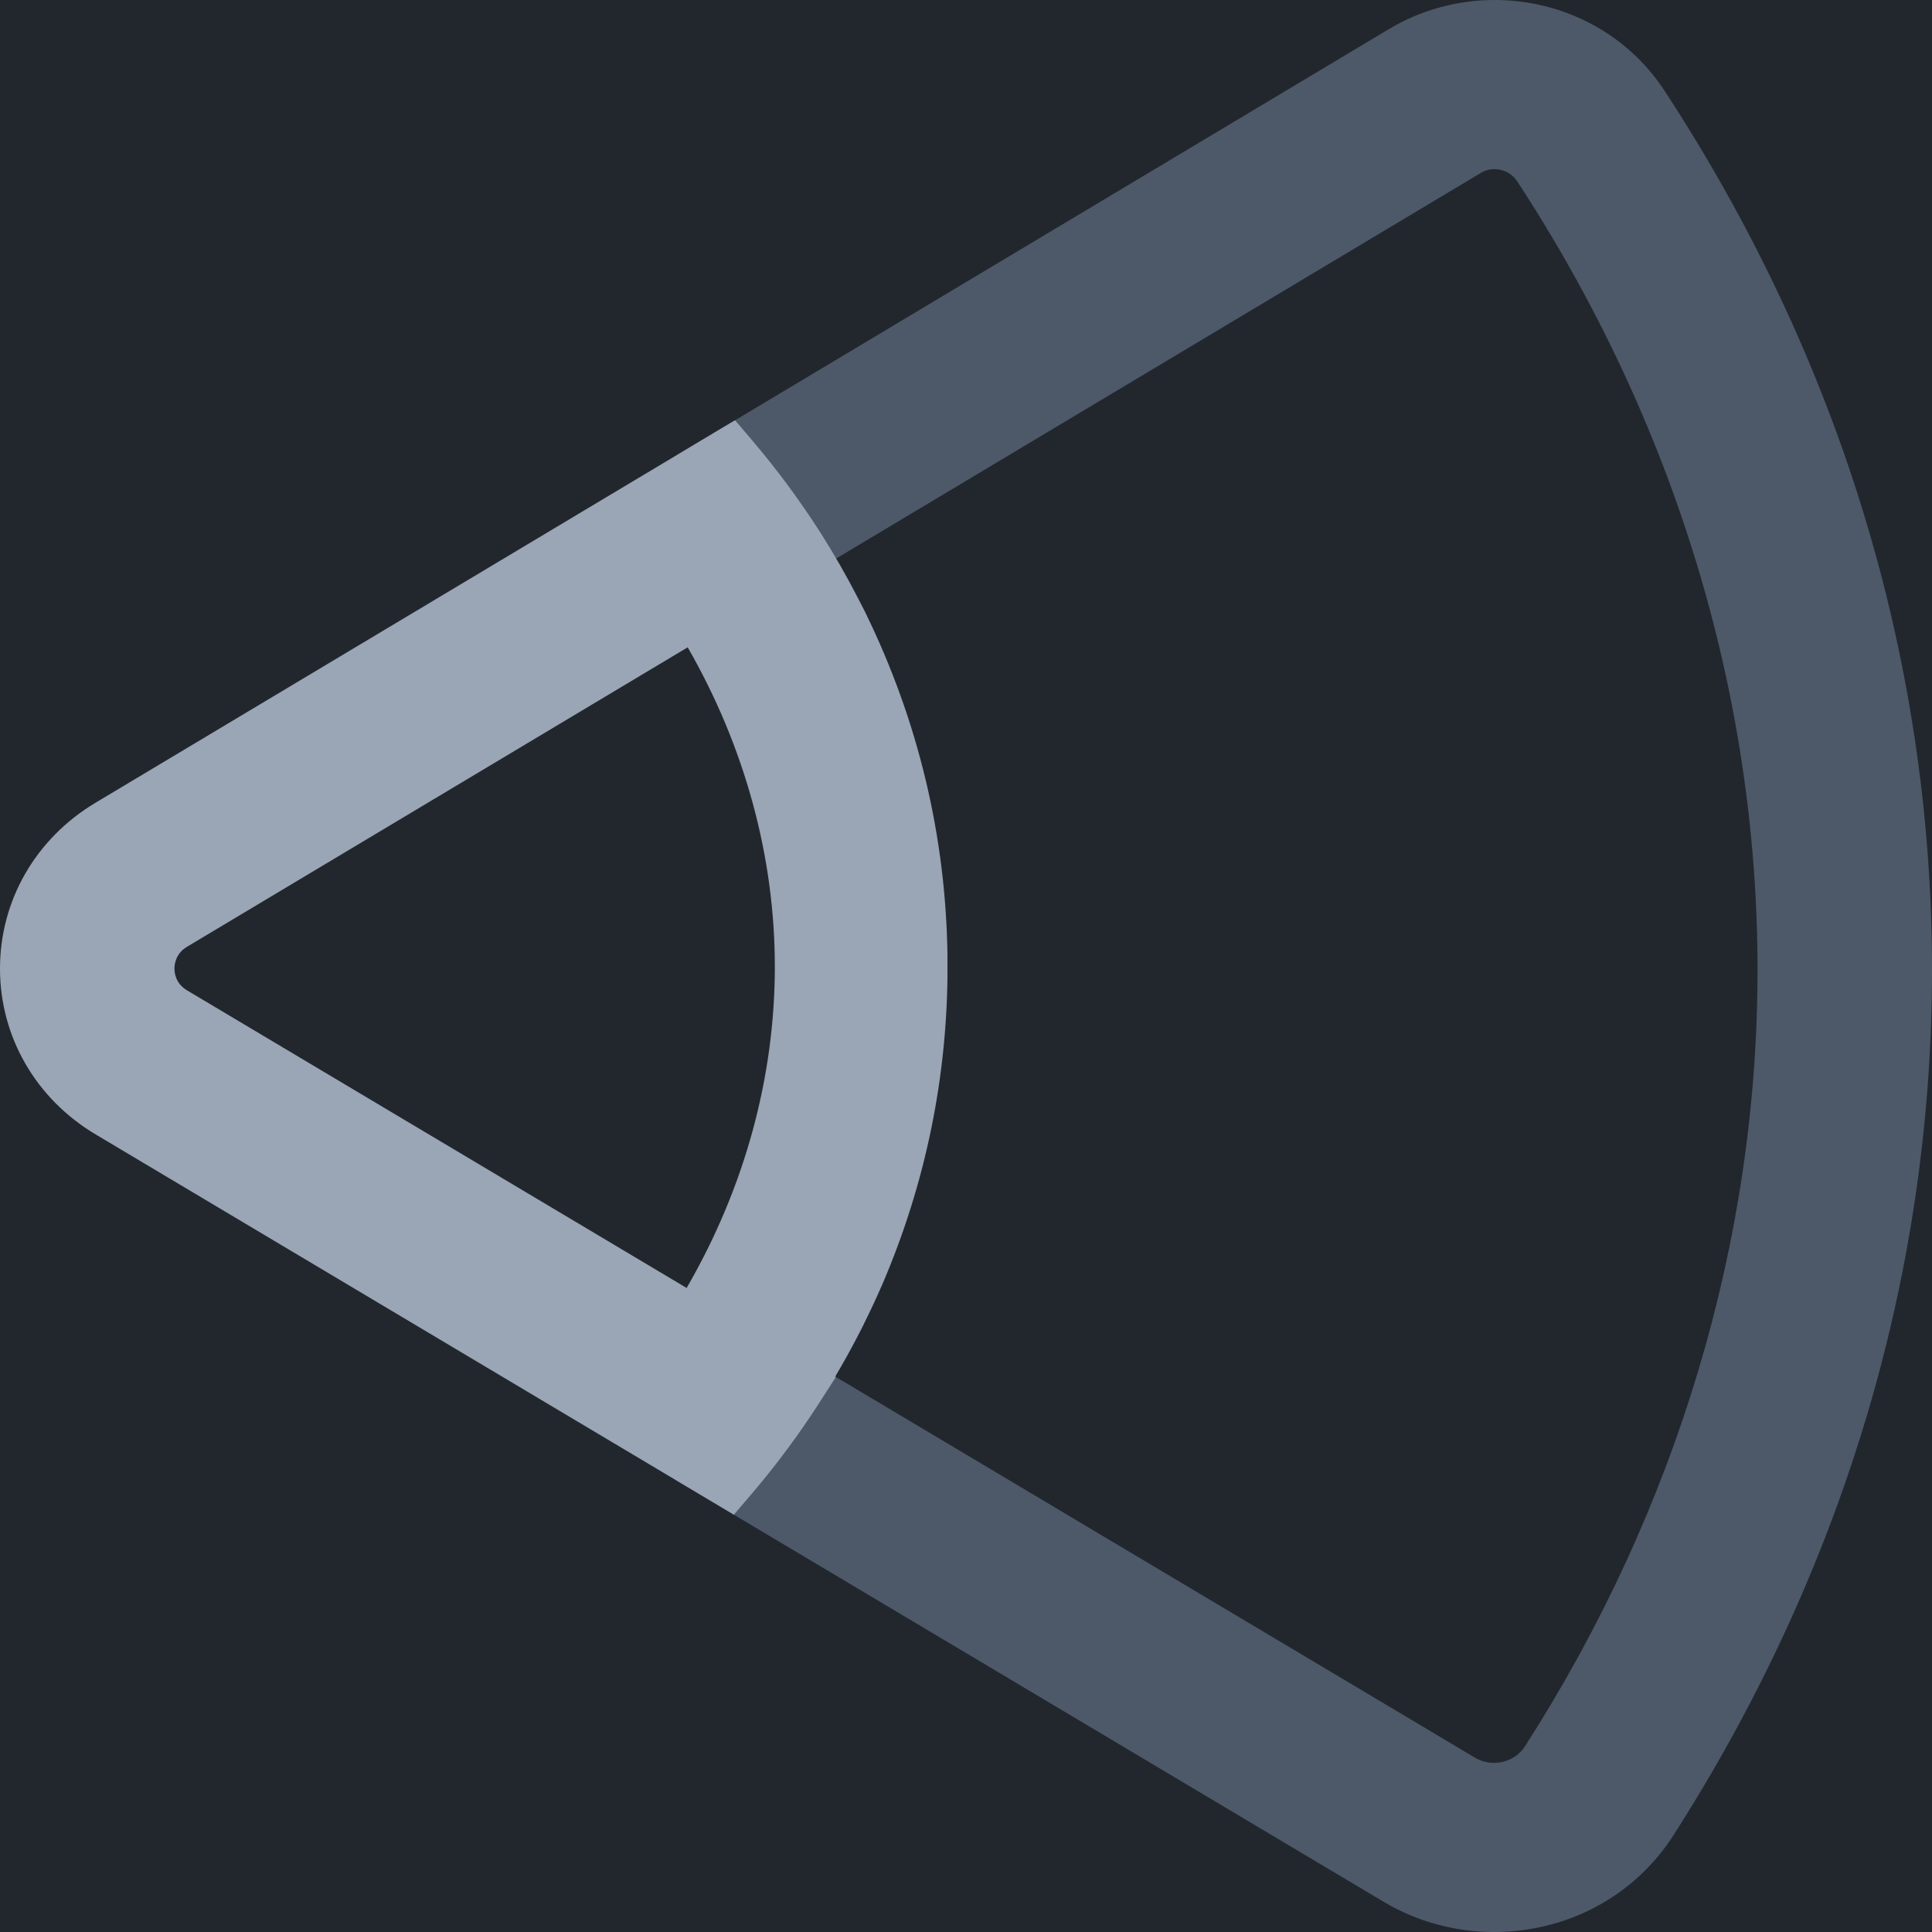
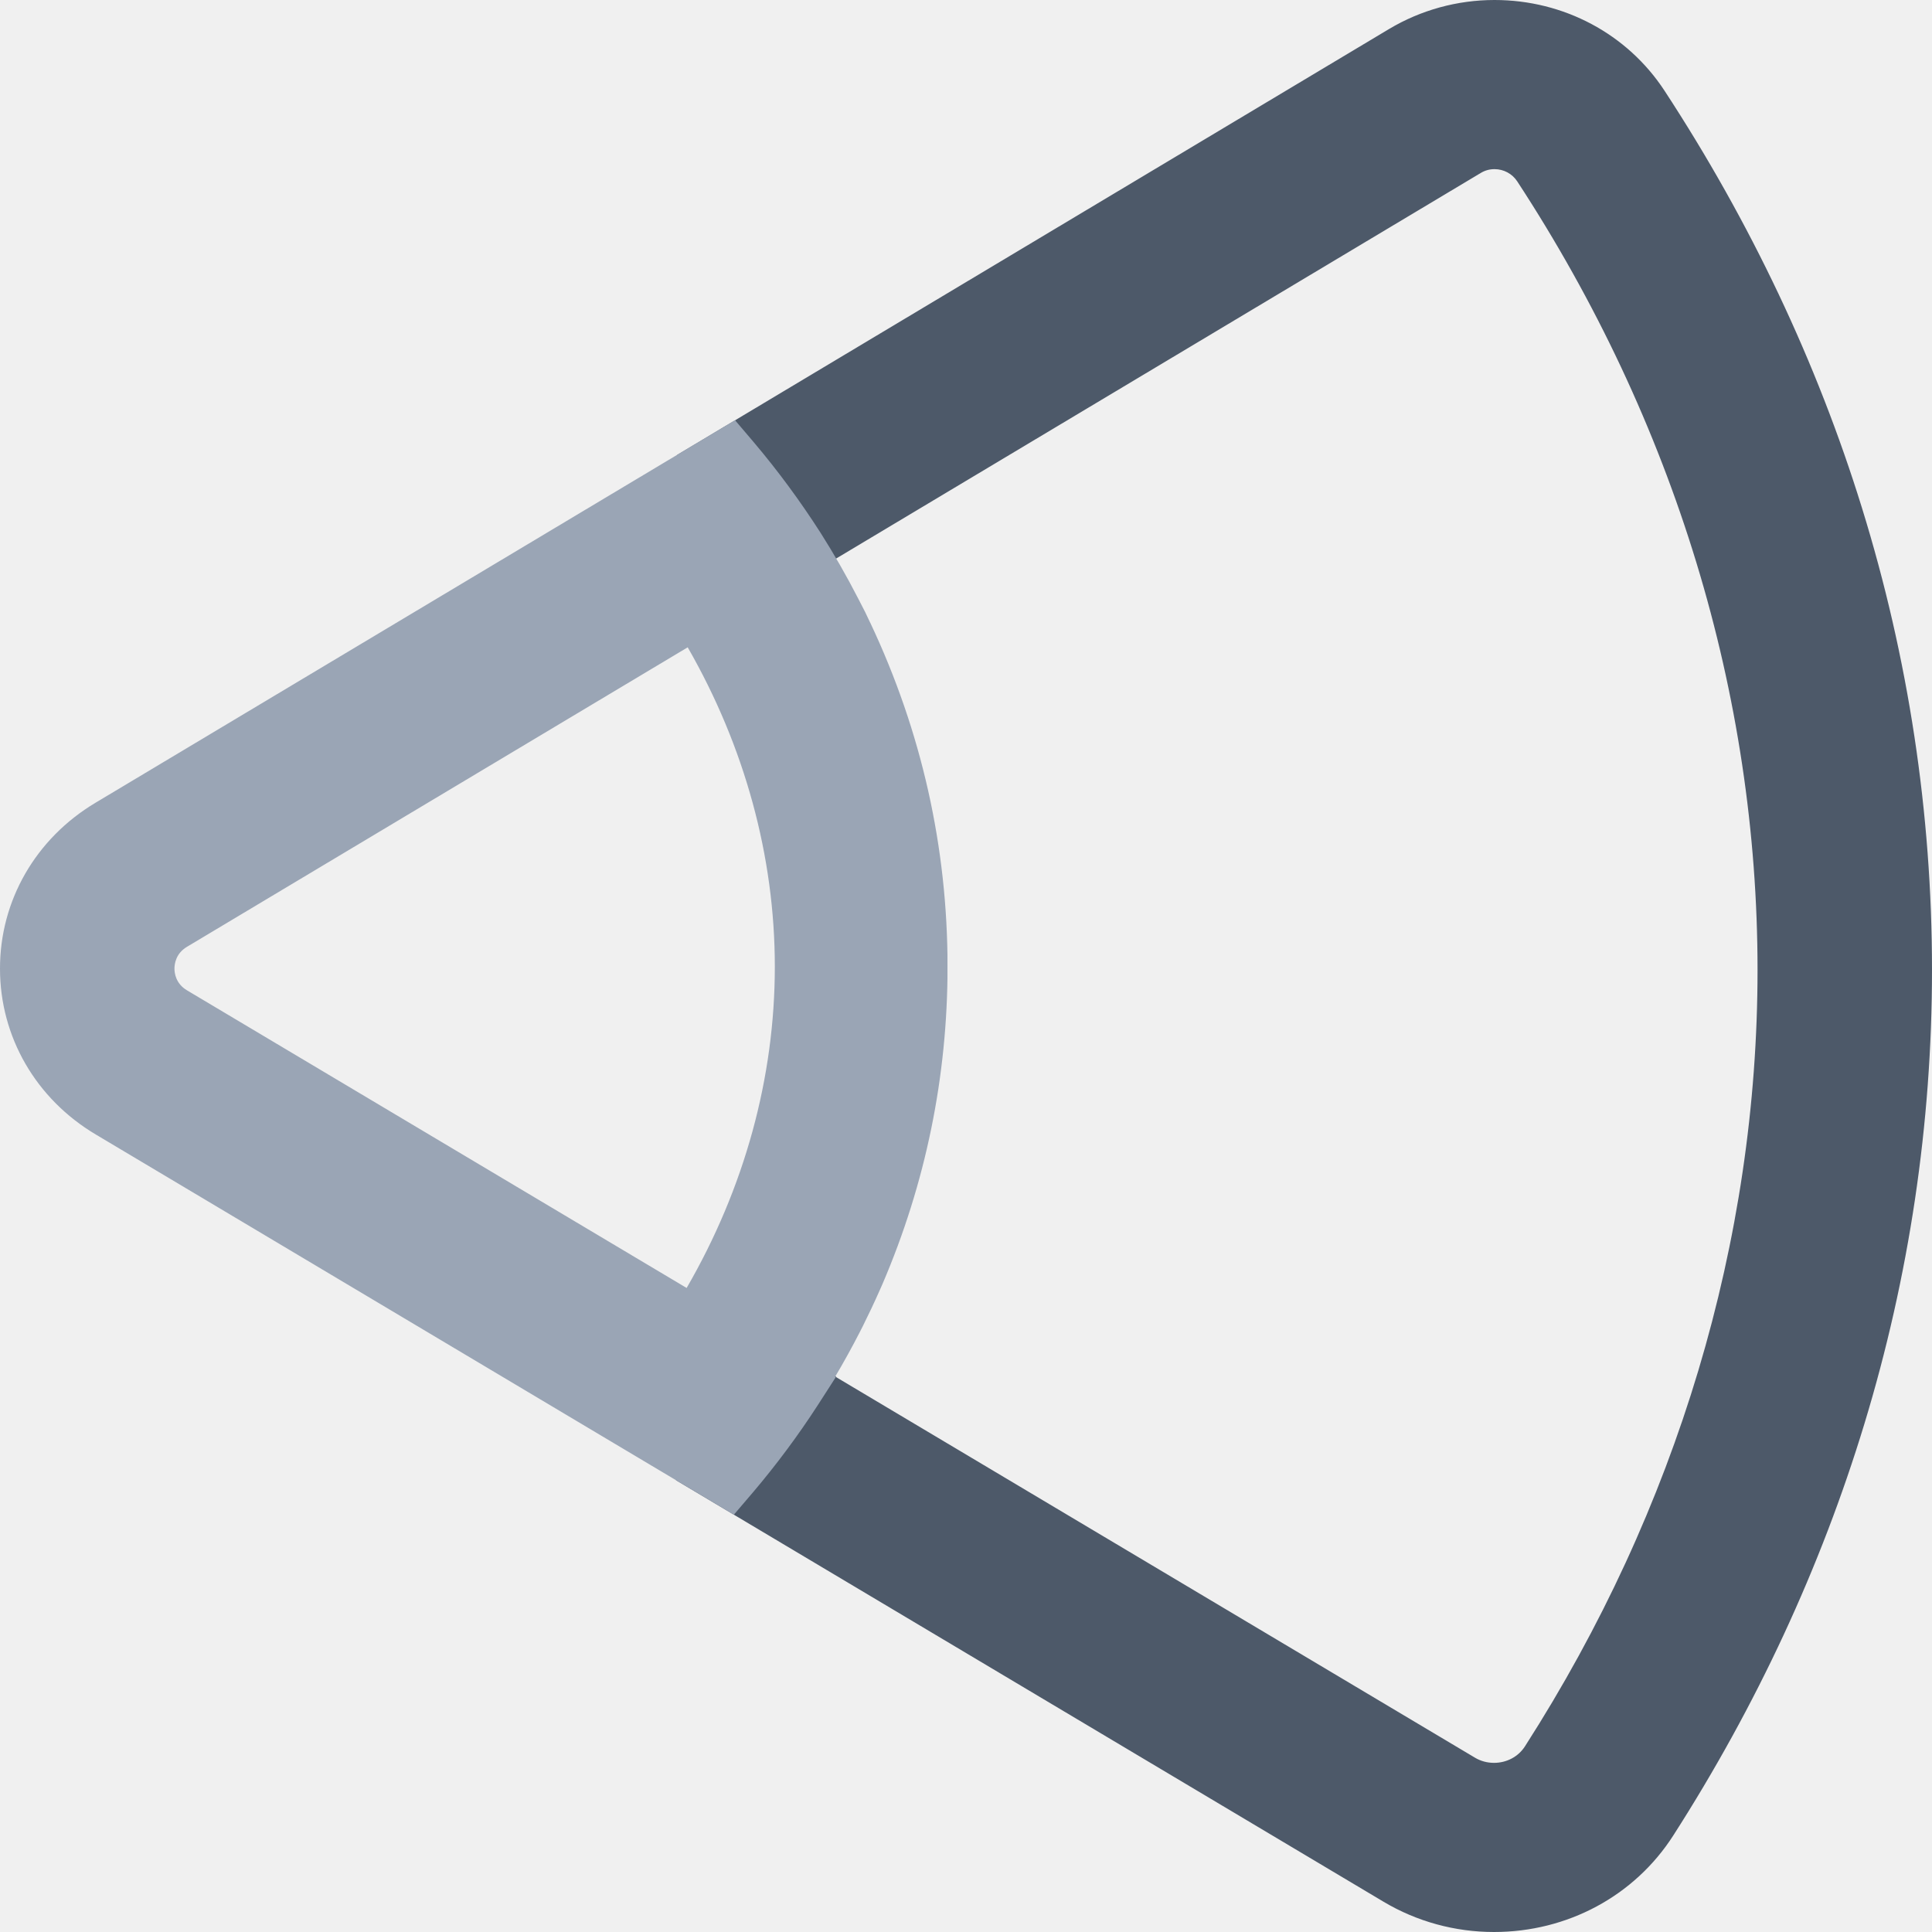
<svg xmlns="http://www.w3.org/2000/svg" xmlns:xlink="http://www.w3.org/1999/xlink" width="20px" height="20px" viewBox="0 0 20 20" version="1.1">
  <defs>
    <polygon id="path-1" points="0.996 0 14 0 14 20 0.996 20" />
    <polygon id="path-3" points="0 0.35 9.809 0.35 9.809 11.68 0 11.68" />
  </defs>
  <g id="Page-1" stroke="none" stroke-width="1" fill="none" fill-rule="evenodd">
-     <g id="Product-Logos" transform="translate(-217, -166)">
-       <rect id="Header" fill="#22272E" x="53" y="105" width="1026" height="190" />
-       <g id="Beam" transform="translate(217, 166)">
-         <g id="Group-3" transform="translate(6, 0)">
+     <g id="Beam">
+       <g id="Group-3" transform="translate(6, 0)">
+         <g id="Fill-1-Clipped">
          <mask id="mask-2" fill="white">
            <use xlink:href="#path-1" />
          </mask>
-           <g id="Clip-2" />
-           <path d="M13.275,5.258 C12.81,3.755 12.122,2.301 11.231,0.939 C10.846,0.351 10.188,-0 9.471,-0 C9.086,-0 8.708,0.104 8.38,0.3 L1.009,4.71 L1.263,5.009 C1.454,5.234 1.757,5.667 1.857,5.81 C1.902,5.874 1.909,5.884 1.933,5.907 L2.129,6.097 L9.328,1.791 C9.372,1.764 9.42,1.751 9.471,1.751 C9.566,1.751 9.654,1.798 9.706,1.877 C11.334,4.366 12.194,7.189 12.194,10.04 C12.194,12.841 11.362,15.621 9.787,18.077 C9.718,18.185 9.598,18.249 9.466,18.249 C9.396,18.249 9.328,18.231 9.268,18.195 L2.654,14.255 L2.656,14.252 L2.35,14.074 L2.169,14.363 L1.875,14.185 C1.686,14.477 1.476,14.759 1.252,15.022 L0.996,15.322 L8.323,19.687 C8.667,19.892 9.062,20 9.466,20 C10.226,20 10.92,19.627 11.321,19.002 C12.184,17.656 12.849,16.223 13.299,14.743 C13.764,13.215 14,11.632 14,10.04 C14,8.42 13.756,6.811 13.275,5.258" id="Fill-1" fill="#4D5969" mask="url(#mask-2)" />
+           <g id="path-1" />
+           <path d="M13.275,5.258 C12.81,3.755 12.122,2.301 11.231,0.939 C10.846,0.351 10.188,-0 9.471,-0 C9.086,-0 8.708,0.104 8.38,0.3 L1.009,4.71 L1.263,5.009 C1.454,5.234 1.757,5.667 1.857,5.81 C1.902,5.874 1.909,5.884 1.933,5.907 L2.129,6.097 L9.328,1.791 C9.372,1.764 9.42,1.751 9.471,1.751 C9.566,1.751 9.654,1.798 9.706,1.877 C11.334,4.366 12.194,7.189 12.194,10.04 C12.194,12.841 11.362,15.621 9.787,18.077 C9.718,18.185 9.598,18.249 9.466,18.249 C9.396,18.249 9.328,18.231 9.268,18.195 L2.654,14.255 L2.656,14.252 L2.35,14.074 L2.169,14.363 L1.875,14.185 C1.686,14.477 1.476,14.759 1.252,15.022 L0.996,15.322 L8.323,19.687 C8.667,19.892 9.062,20 9.466,20 C10.226,20 10.92,19.627 11.321,19.002 C12.184,17.656 12.849,16.223 13.299,14.743 C13.764,13.215 14,11.632 14,10.04 C14,8.42 13.756,6.811 13.275,5.258" id="Fill-1" fill="#4D5969" fill-rule="nonzero" mask="url(#mask-2)" />
        </g>
-         <g id="Group-6" transform="translate(0, 4)">
+       </g>
+       <g id="Group-6" transform="translate(0, 4)">
+         <g id="Fill-4-Clipped">
          <mask id="mask-4" fill="white">
            <use xlink:href="#path-3" />
          </mask>
-           <g id="Clip-5" />
-           <path d="M1.936,6.252 C1.818,6.182 1.806,6.071 1.806,6.027 C1.806,5.982 1.818,5.871 1.936,5.801 L7.119,2.701 C7.71,3.73 8.021,4.866 8.021,6.007 C8.021,7.156 7.707,8.299 7.108,9.333 L1.936,6.252 Z M9.01,2.449 L9.002,2.433 C8.987,2.4 8.971,2.368 8.956,2.336 C8.937,2.299 8.918,2.262 8.899,2.225 L8.885,2.198 C8.765,1.964 8.634,1.736 8.496,1.518 C8.284,1.187 8.051,0.871 7.803,0.578 L7.609,0.35 L0.987,4.311 C0.369,4.681 -0.001,5.323 -1.11021455e-16,6.028 C-1.11021455e-16,6.733 0.371,7.375 0.991,7.744 L7.597,11.68 L7.791,11.453 C8.034,11.167 8.262,10.861 8.467,10.544 L8.651,10.258 L8.644,10.254 C8.735,10.101 8.822,9.943 8.904,9.783 L8.914,9.763 C8.92,9.751 8.926,9.739 8.932,9.728 C8.959,9.673 8.985,9.619 9.011,9.565 L9.016,9.555 C9.048,9.486 9.081,9.417 9.112,9.345 L9.135,9.293 C9.582,8.251 9.809,7.146 9.809,6.008 C9.809,4.769 9.54,3.572 9.01,2.449 L9.01,2.449 Z" id="Fill-4" fill="#9AA5B5" mask="url(#mask-4)" />
+           <g id="path-3" />
+           <path d="M1.936,6.252 C1.818,6.182 1.806,6.071 1.806,6.027 C1.806,5.982 1.818,5.871 1.936,5.801 L7.119,2.701 C7.71,3.73 8.021,4.866 8.021,6.007 C8.021,7.156 7.707,8.299 7.108,9.333 L1.936,6.252 Z M9.01,2.449 L9.002,2.433 C8.987,2.4 8.971,2.368 8.956,2.336 C8.937,2.299 8.918,2.262 8.899,2.225 L8.885,2.198 C8.765,1.964 8.634,1.736 8.496,1.518 C8.284,1.187 8.051,0.871 7.803,0.578 L7.609,0.35 L0.987,4.311 C0.369,4.681 -0.001,5.323 8.47032947e-22,6.028 C8.47032947e-22,6.733 0.371,7.375 0.991,7.744 L7.597,11.68 L7.791,11.453 C8.034,11.167 8.262,10.861 8.467,10.544 L8.651,10.258 L8.644,10.254 C8.735,10.101 8.822,9.943 8.904,9.783 L8.914,9.763 C8.92,9.751 8.926,9.739 8.932,9.728 C8.959,9.673 8.985,9.619 9.011,9.565 L9.016,9.555 C9.048,9.486 9.081,9.417 9.112,9.345 L9.135,9.293 C9.582,8.251 9.809,7.146 9.809,6.008 C9.809,4.769 9.54,3.572 9.01,2.449 L9.01,2.449 Z" id="Fill-4" fill="#9AA5B5" fill-rule="nonzero" mask="url(#mask-4)" />
        </g>
      </g>
    </g>
  </g>
</svg>
